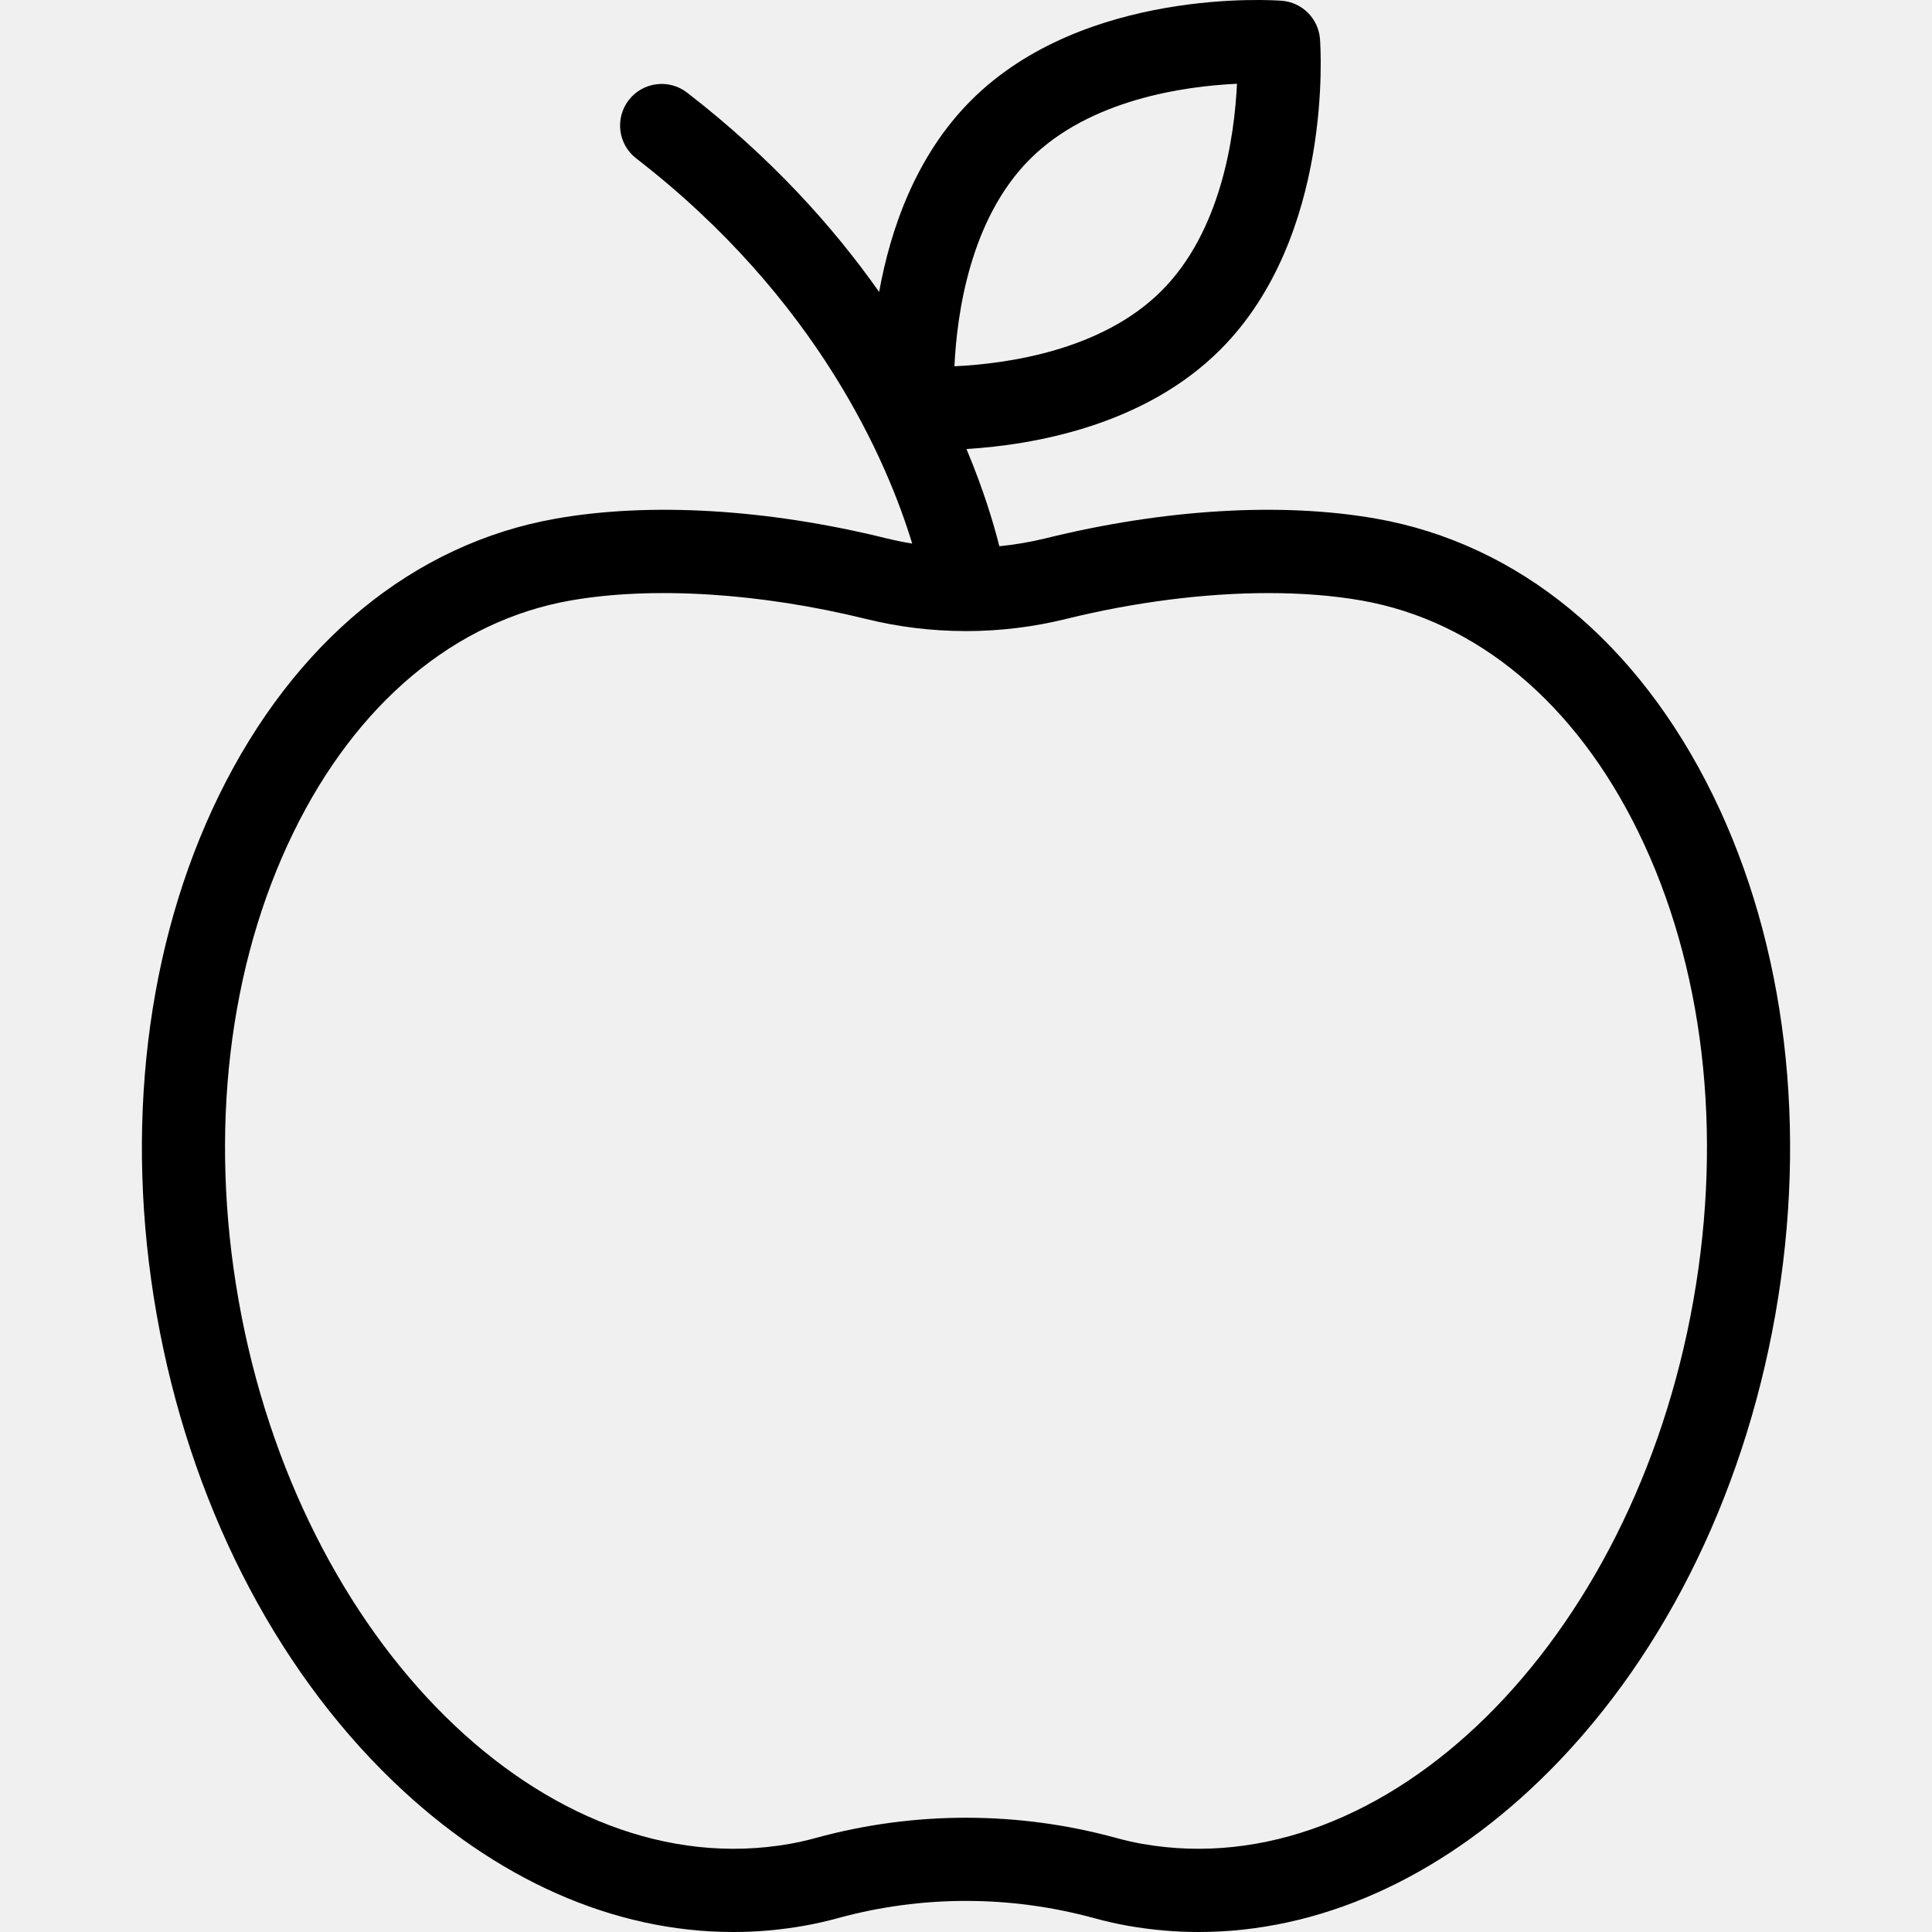
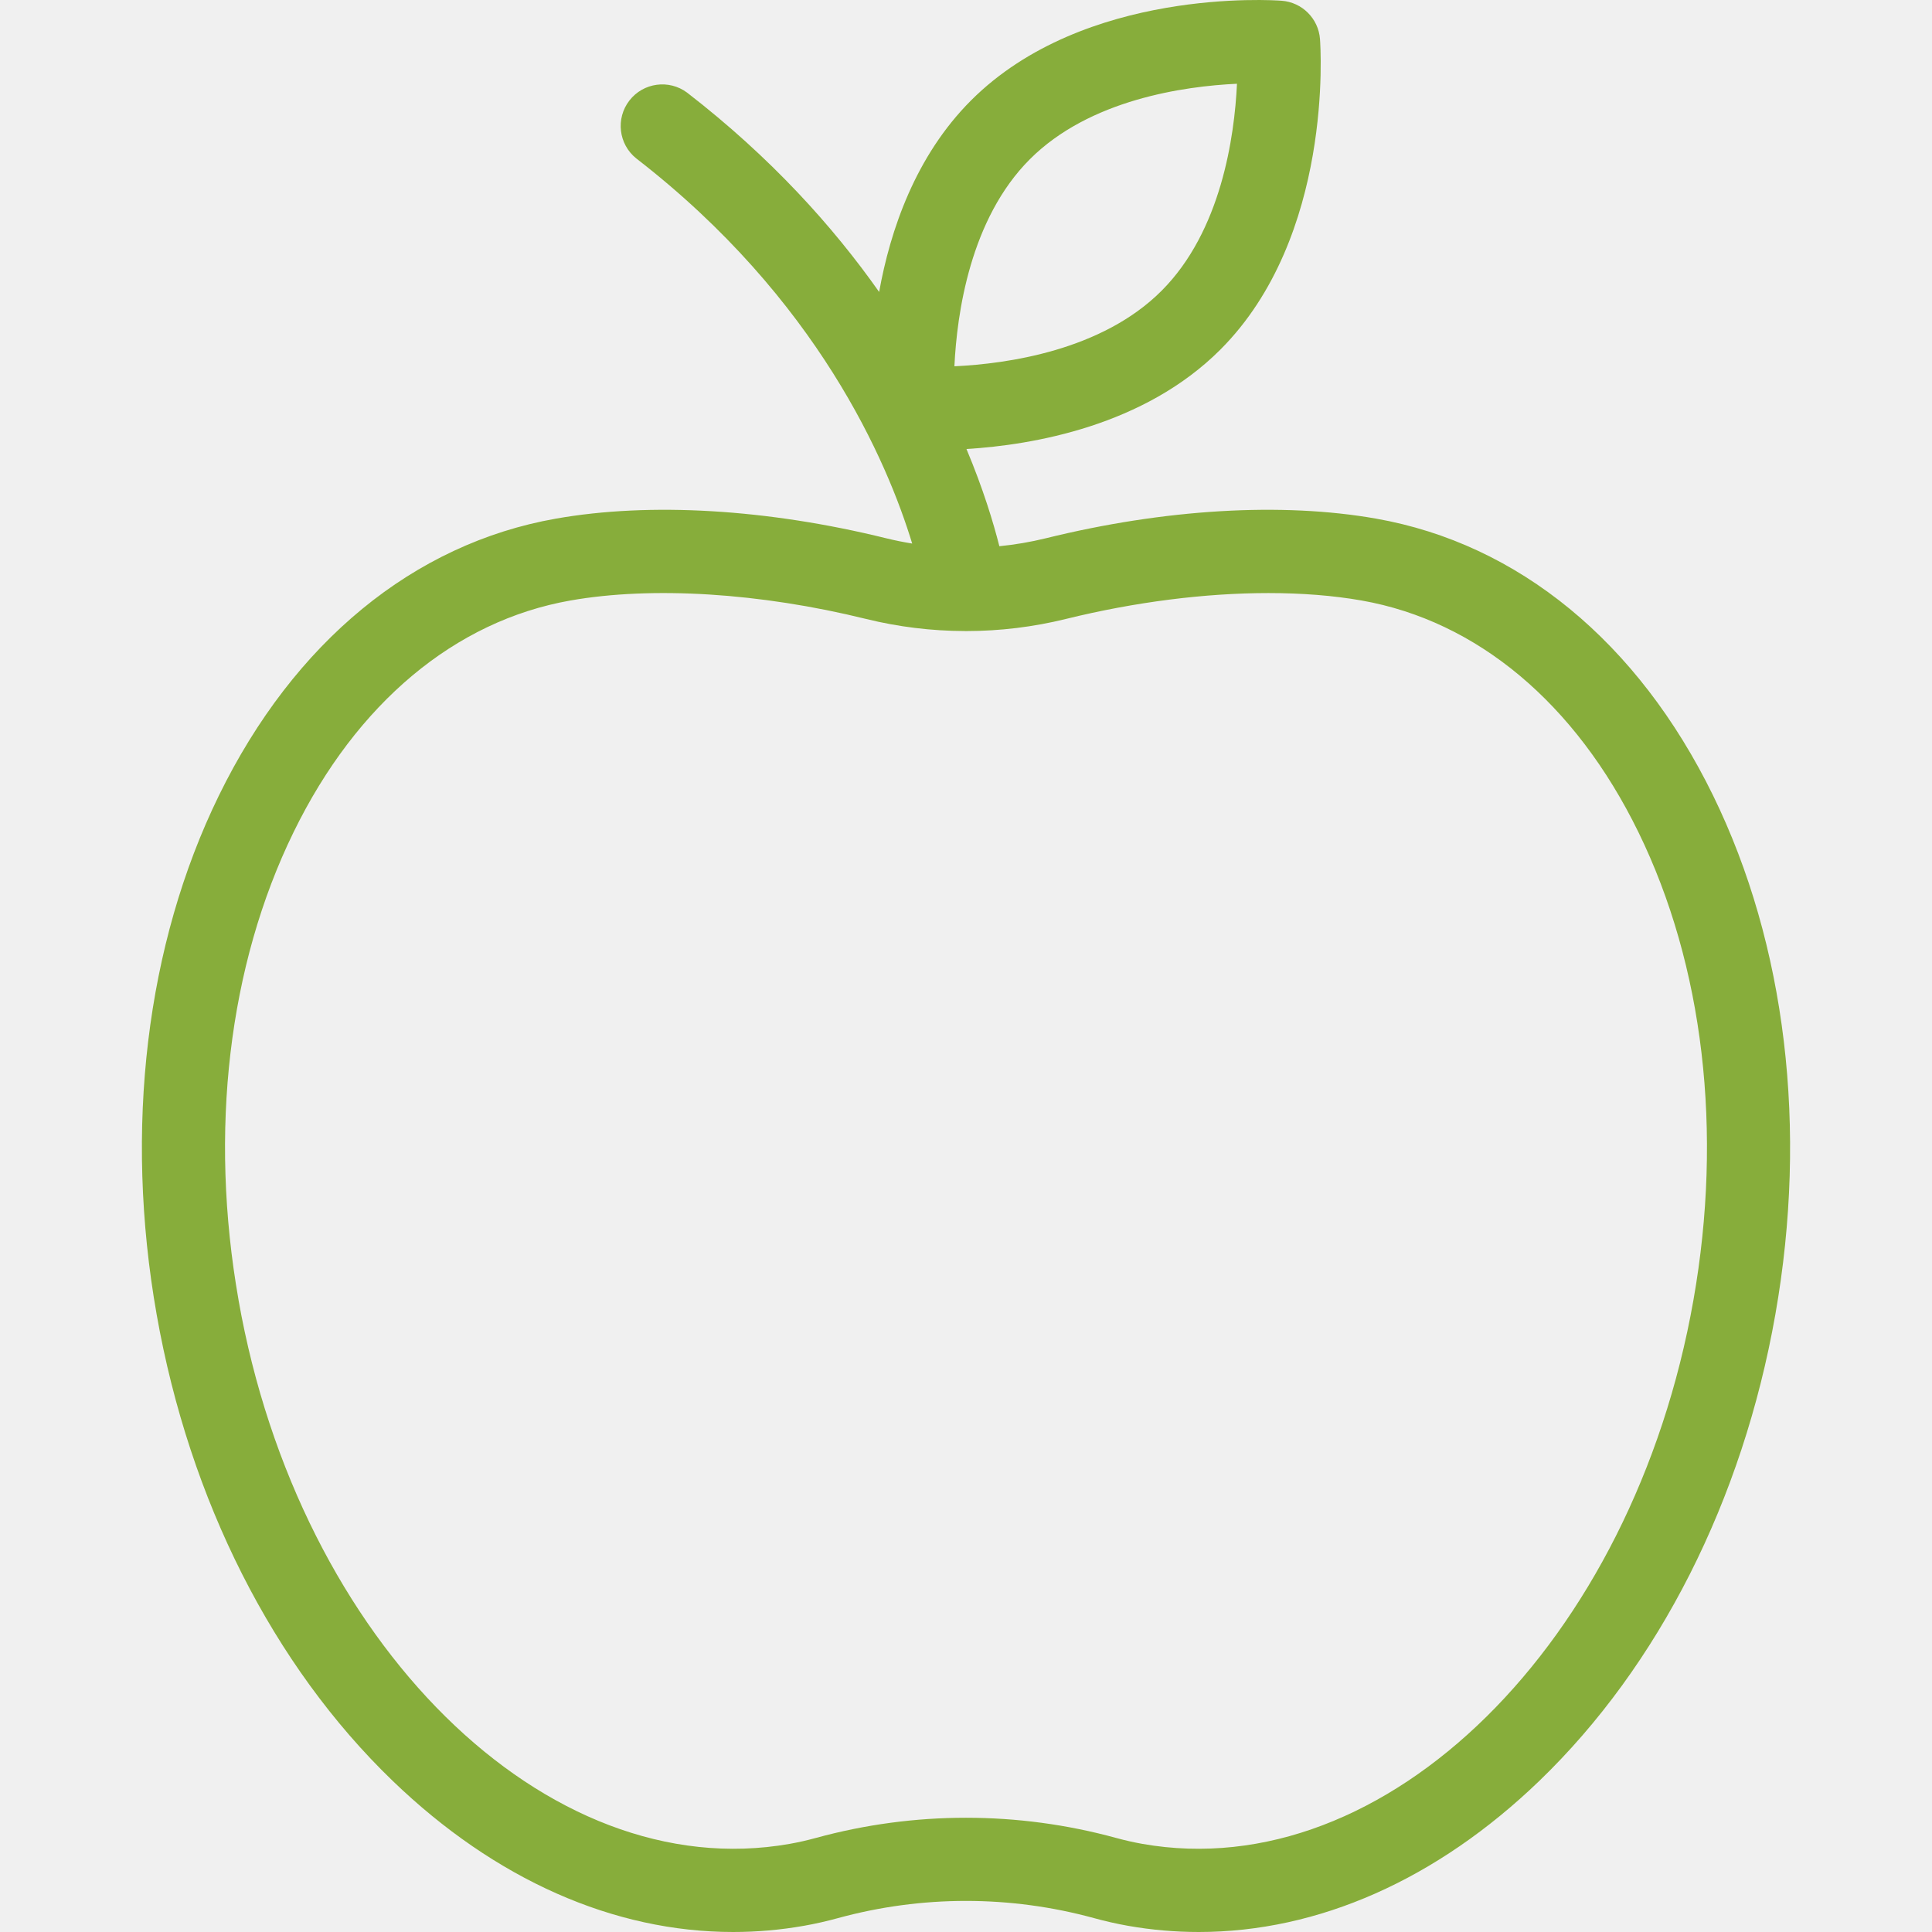
- <svg xmlns="http://www.w3.org/2000/svg" width="97" height="97" viewBox="0 0 97 97">
+ <svg xmlns="http://www.w3.org/2000/svg" viewBox="0 0 97 97">
  <g clip-path="url(#clip0)">
-     <path id="journey" d="M10.99 39.942C14.758 32.236 20.766 27.298 27.91 26.039C32.642 25.204 38.53 25.554 44.488 27.024C44.921 27.131 45.358 27.218 45.798 27.29C44.554 23.203 41.067 15.008 31.943 7.953C31.031 7.248 30.863 5.937 31.568 5.025C32.274 4.112 33.585 3.945 34.497 4.65C38.706 7.904 41.827 11.376 44.139 14.658C44.699 11.552 45.962 7.834 48.755 5.04C54.437 -0.641 63.946 0.006 64.348 0.037C65.377 0.114 66.195 0.933 66.273 1.962C66.303 2.364 66.951 11.873 61.269 17.555C57.439 21.385 51.871 22.338 48.524 22.544C49.364 24.548 49.874 26.234 50.175 27.425C50.962 27.346 51.743 27.214 52.512 27.024C58.47 25.554 64.358 25.204 69.09 26.039C76.234 27.298 82.243 32.236 86.01 39.942C89.668 47.426 90.778 56.678 89.135 65.996C87.492 75.314 83.284 83.629 77.287 89.41C72.134 94.378 66.173 97 60.19 97C59.003 97 57.816 96.897 56.633 96.689C56.08 96.591 55.506 96.461 54.928 96.303C50.722 95.152 46.277 95.151 42.072 96.303C41.493 96.461 40.92 96.591 40.367 96.688C39.184 96.897 37.997 97 36.81 97C30.827 97 24.866 94.378 19.713 89.411C13.716 83.63 9.508 75.314 7.865 65.996C6.222 56.678 7.332 47.426 10.99 39.942ZM58.316 14.602C61.317 11.601 61.981 6.846 62.105 4.205C59.462 4.329 54.708 4.992 51.708 7.993C48.706 10.994 48.043 15.749 47.919 18.39C50.561 18.266 55.316 17.603 58.316 14.602ZM11.977 65.271C15.012 82.482 27.424 94.731 39.642 92.576C40.069 92.501 40.516 92.4 40.969 92.275C45.895 90.926 51.104 90.926 56.031 92.275C56.484 92.4 56.931 92.501 57.358 92.576C69.577 94.73 81.988 82.482 85.023 65.271C86.514 56.816 85.532 48.472 82.258 41.776C79.093 35.301 74.159 31.173 68.365 30.151C66.942 29.9 65.364 29.777 63.688 29.777C60.518 29.777 56.996 30.219 53.512 31.078C51.883 31.48 50.207 31.682 48.532 31.685C48.52 31.685 48.509 31.687 48.498 31.687C48.477 31.687 48.456 31.685 48.435 31.684C46.771 31.679 45.107 31.478 43.488 31.078C38.161 29.764 32.747 29.426 28.635 30.151C22.841 31.173 17.907 35.301 14.742 41.776C11.468 48.472 10.486 56.817 11.977 65.271Z" />
+     <path d="M10.99 39.942c3.768-7.706 9.776-12.644 16.92-13.903 4.732-.835 10.62-.485 16.578.985.433.107.87.194 1.31.266-1.244-4.087-4.73-12.281-13.855-19.337a2.088 2.088 0 012.554-3.303c4.209 3.254 7.33 6.726 9.642 10.008.56-3.106 1.823-6.824 4.616-9.618C54.437-.64 63.945.006 64.348.037a2.088 2.088 0 011.925 1.925c.03.402.678 9.91-5.004 15.593-3.83 3.83-9.398 4.783-12.745 4.989.84 2.004 1.35 3.69 1.651 4.88a16.663 16.663 0 002.337-.4c5.958-1.47 11.846-1.82 16.578-.985 7.144 1.26 13.153 6.197 16.92 13.903 3.658 7.484 4.768 16.736 3.125 26.054-1.643 9.318-5.85 17.633-11.848 23.415C72.134 94.377 66.173 97 60.19 97a20.47 20.47 0 01-3.557-.311 19.028 19.028 0 01-1.705-.386 24.352 24.352 0 00-12.856 0c-.579.158-1.152.288-1.705.385-1.183.209-2.37.312-3.557.312-5.983 0-11.944-2.622-17.097-7.59-5.998-5.78-10.205-14.096-11.848-23.414-1.643-9.317-.533-18.57 3.125-26.054zm47.326-25.34c3.001-3.001 3.665-7.756 3.789-10.397-2.643.124-7.397.787-10.397 3.788-3.002 3.001-3.665 7.756-3.79 10.397 2.643-.124 7.398-.787 10.398-3.788zm-46.34 50.67c3.036 17.21 15.448 29.459 27.666 27.304a14.7 14.7 0 001.327-.3 28.528 28.528 0 0115.062 0c.453.124.9.225 1.327.3 12.22 2.154 24.63-10.094 27.665-27.305 1.491-8.455.509-16.799-2.765-23.495C79.093 35.3 74.16 31.173 68.365 30.15c-1.422-.25-3-.374-4.677-.374-3.17 0-6.692.442-10.176 1.301a20.97 20.97 0 01-4.98.607l-.034.002-.063-.003a20.93 20.93 0 01-4.947-.606c-5.327-1.314-10.74-1.652-14.853-.927-5.794 1.022-10.728 5.15-13.893 11.625-3.274 6.696-4.256 15.04-2.765 23.495z" fill="#87AD3B" />
  </g>
  <defs>
    <clipPath id="clip0">
-       <rect width="97" height="97" fill="white" transform="matrix(-1 0 0 1 97 0)" />
+       <path fill="#fff" transform="matrix(-1 0 0 1 97 0)" d="M0 0h97v97H0z" />
    </clipPath>
  </defs>
</svg>
